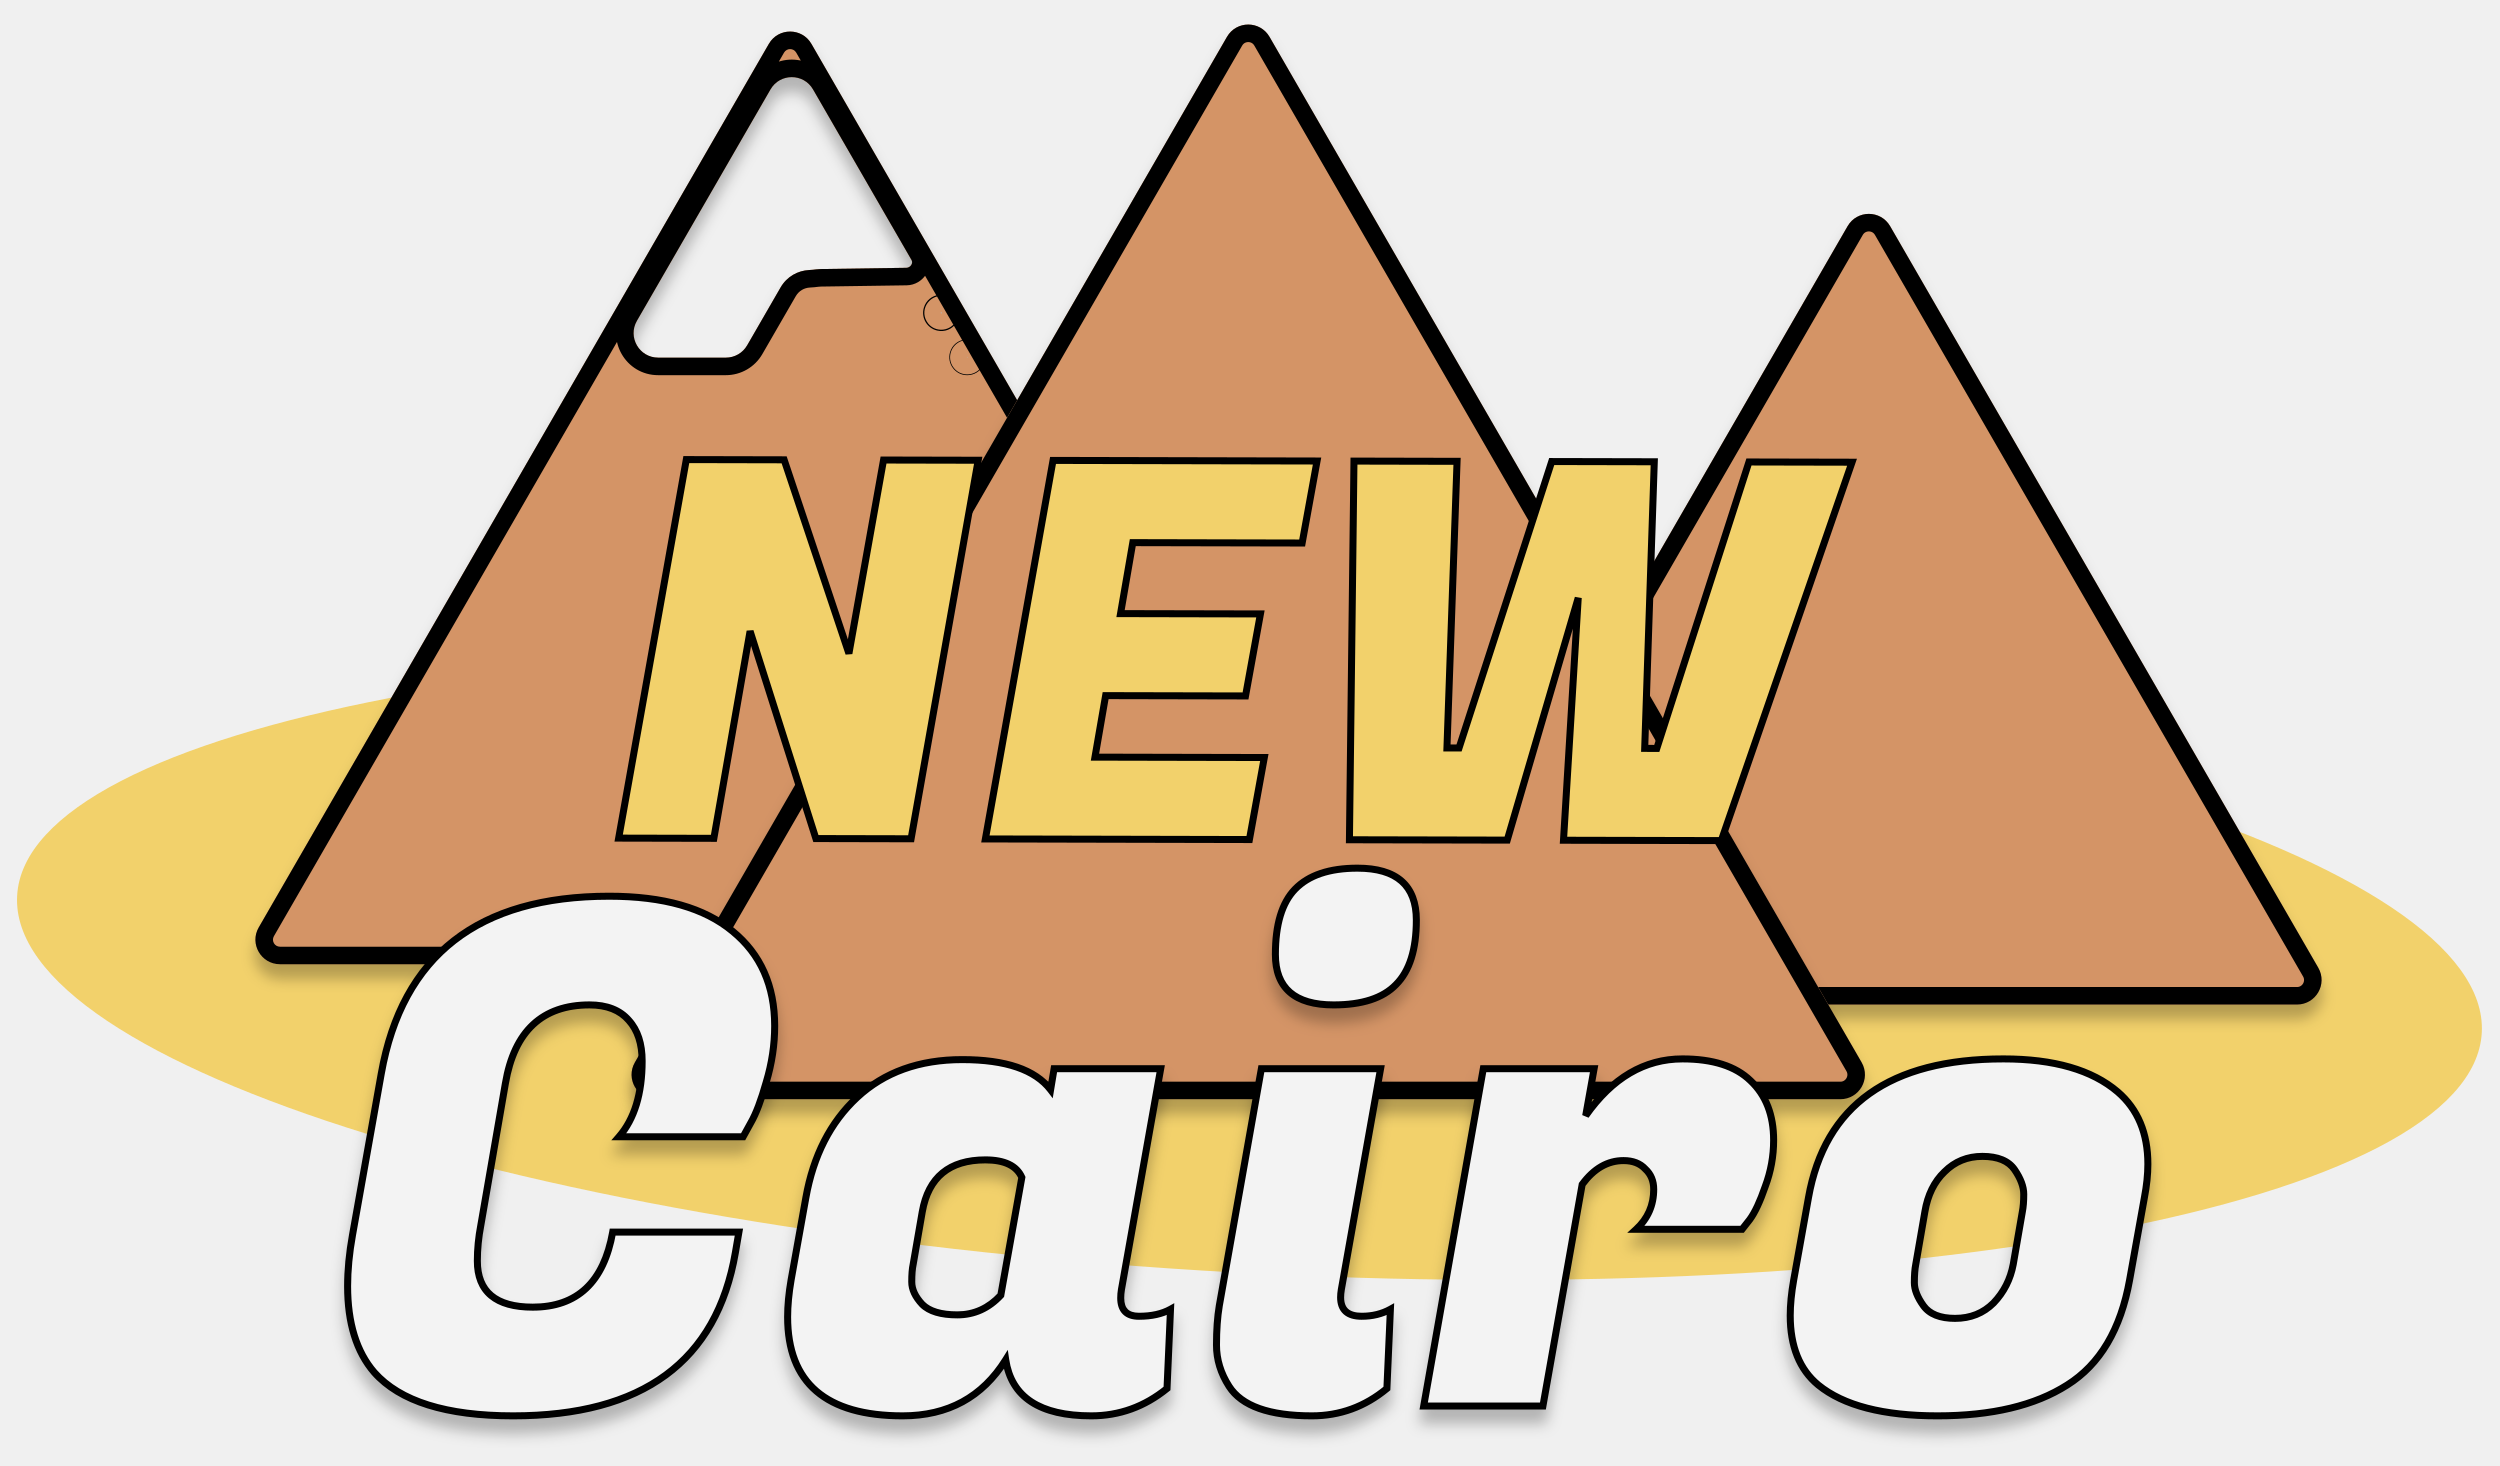
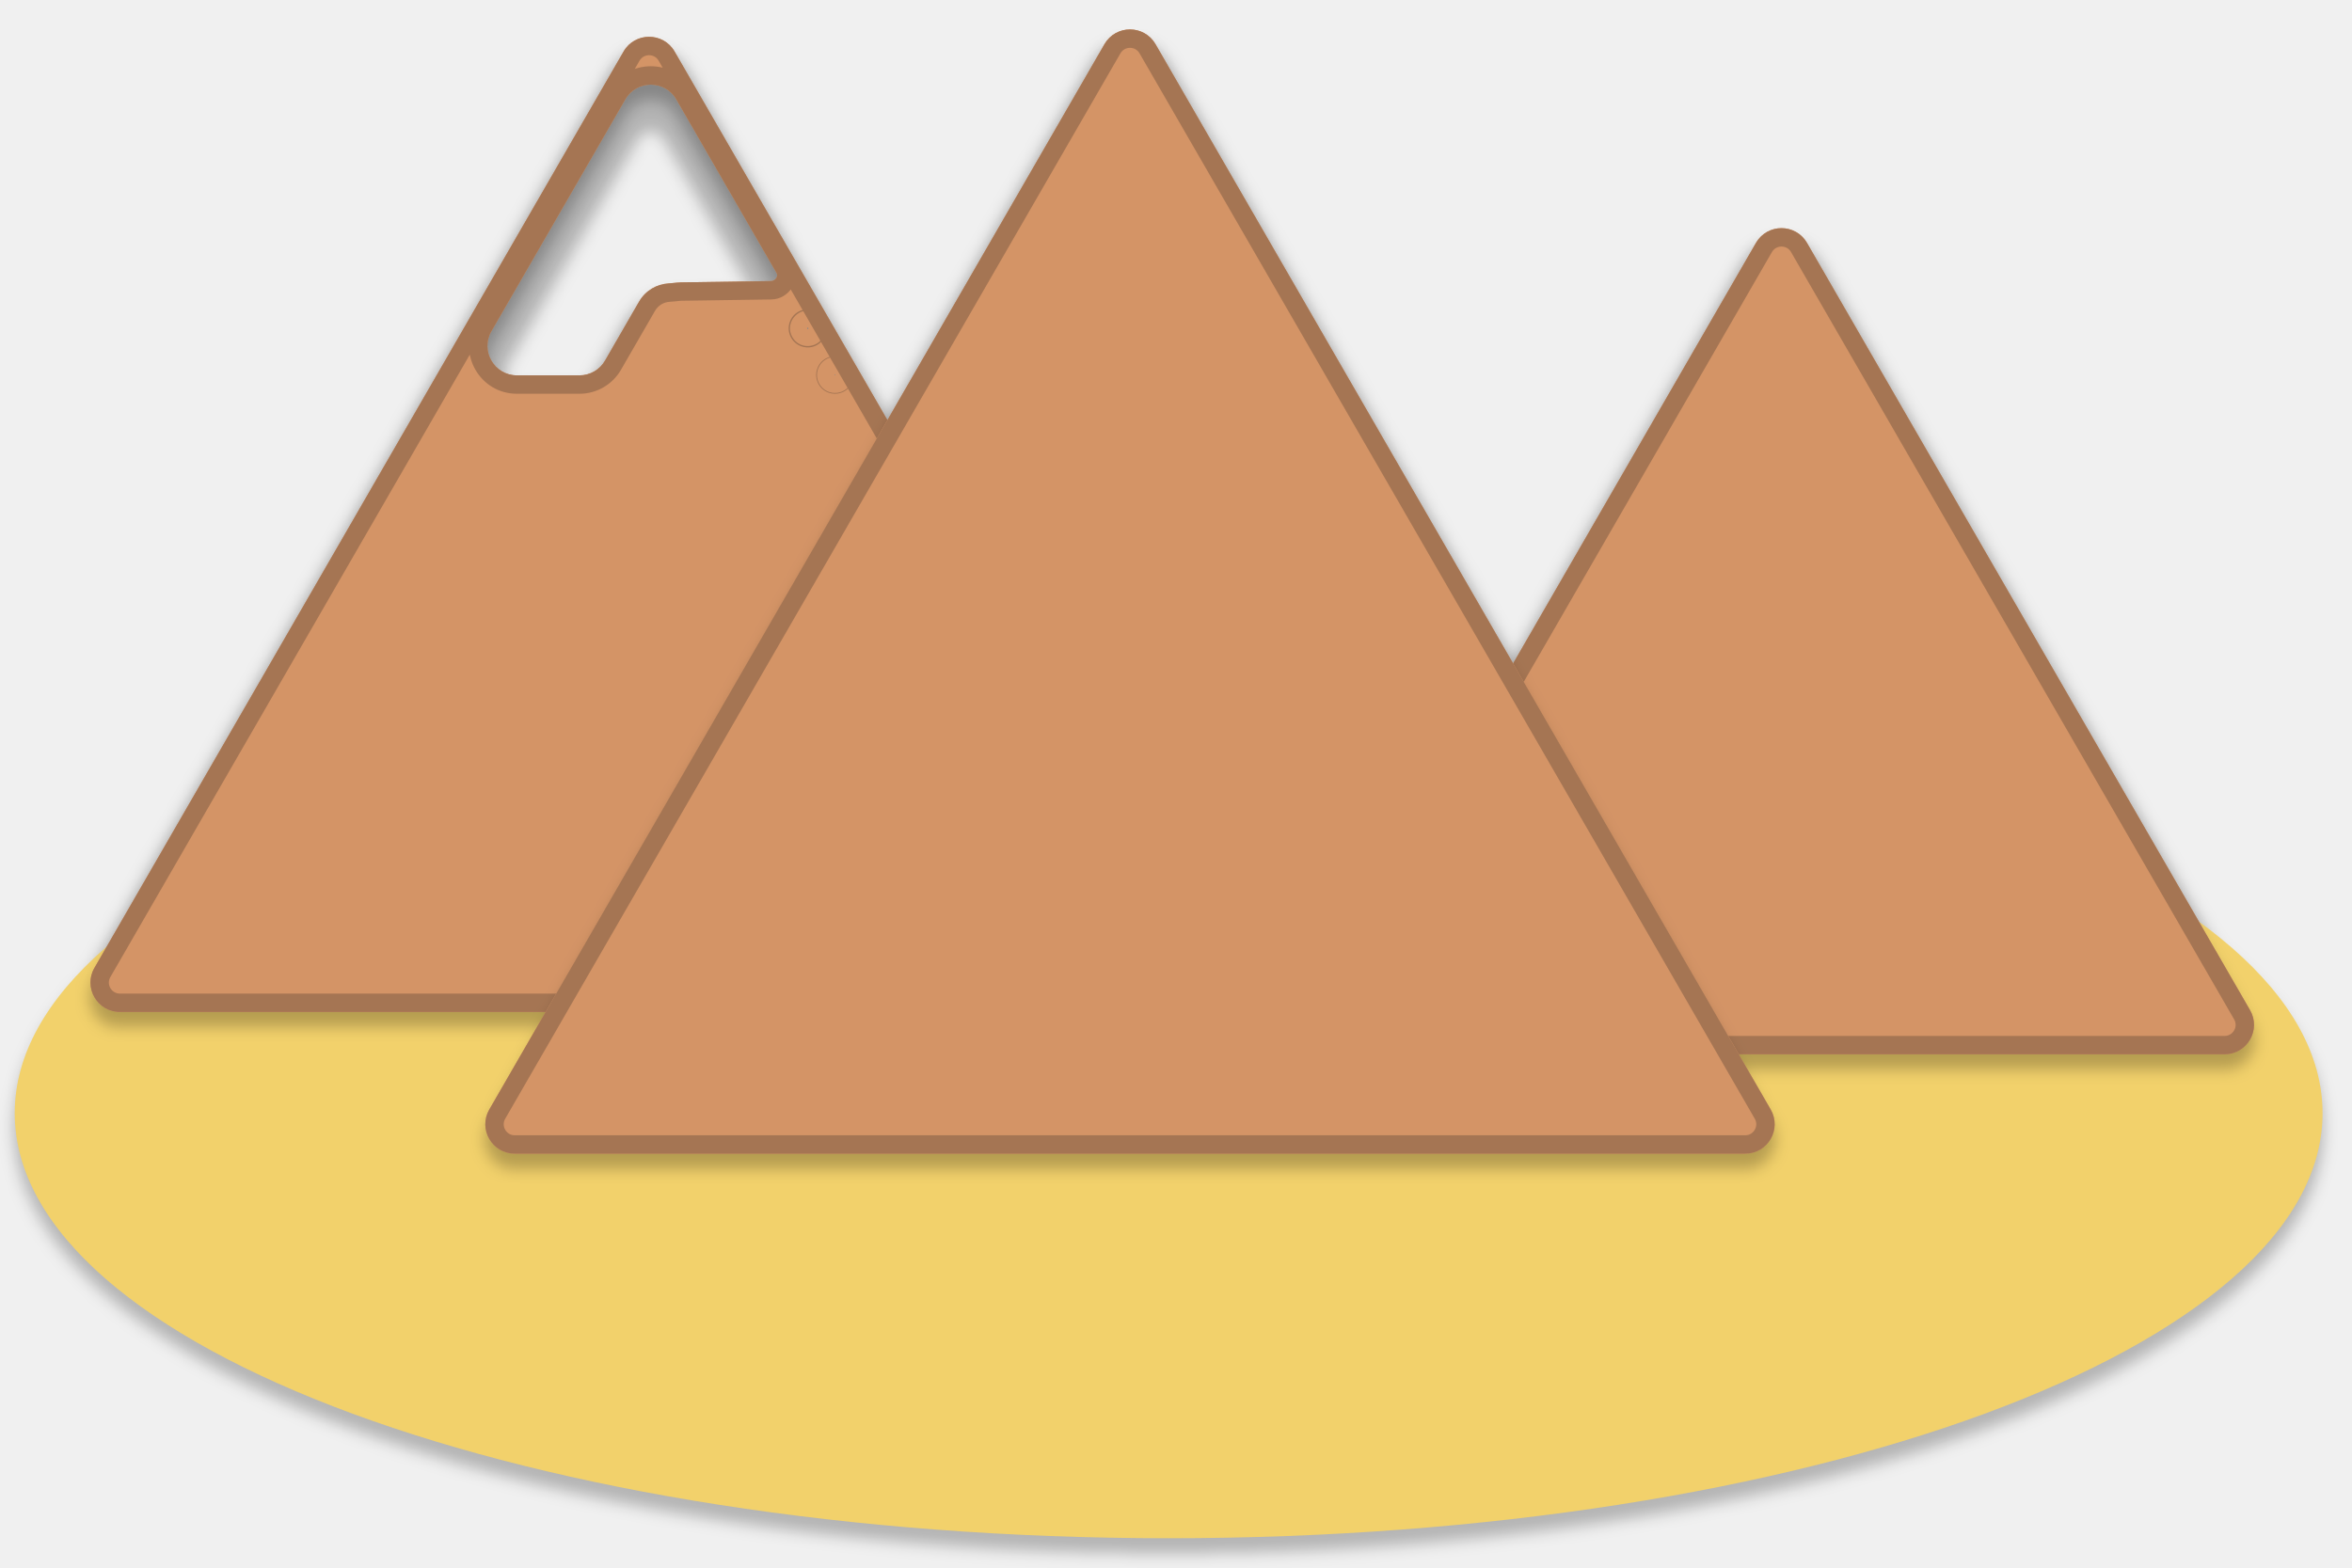
- <svg xmlns="http://www.w3.org/2000/svg" width="713" height="418" viewBox="0 0 713 418" fill="none">
-   <ellipse cx="356.345" cy="275" rx="352" ry="88" transform="rotate(3.18415 356.345 275)" fill="#F2D16B" />
+ <svg xmlns="http://www.w3.org/2000/svg" width="639" height="426" viewBox="0 0 639 426" fill="none">
  <g filter="url(#filter0_d)">
-     <path d="M526.938 64.5C529.632 59.833 536.368 59.833 539.062 64.5L661.172 276C663.866 280.667 660.498 286.5 655.11 286.5H410.89C405.502 286.5 402.134 280.667 404.828 276L526.938 64.5Z" fill="#D49466" />
-     <path d="M536.897 65.75L659.007 277.25C660.739 280.25 658.574 284 655.11 284H410.89C407.426 284 405.261 280.25 406.993 277.25L529.103 65.75C530.835 62.75 535.165 62.75 536.897 65.75Z" stroke="black" stroke-width="5" />
+     <ellipse cx="317.5" cy="302.5" rx="313.5" ry="115.5" fill="#F2D16B" />
+     <g filter="url(#filter1_d)">
+       <path d="M477.072 66C480.151 60.667 487.849 60.667 490.928 66L611.306 274.5C614.385 279.833 610.536 286.5 604.378 286.5H363.622C357.464 286.5 353.615 279.833 356.694 274.5L477.072 66Z" fill="#D49466" />
+       <path d="M479.237 67.25C481.354 63.583 486.646 63.583 488.763 67.25L609.141 275.75C611.258 279.417 608.611 284 604.378 284H363.622C359.389 284 356.742 279.417 358.859 275.75L479.237 67.25Z" stroke="#A57553" stroke-width="5" />
+     </g>
+     <g filter="url(#filter2_d)">
+       <mask id="path-4-inside-1" fill="white">
+         <path fill-rule="evenodd" clip-rule="evenodd" d="M320.105 275C326.263 275 330.112 268.333 327.033 263L183.273 14C180.194 8.667 172.496 8.667 169.416 14L25.656 263C22.577 268.333 26.426 275 32.584 275H320.105ZM219.41 89.403C219.565 89.439 219.691 89.269 219.611 89.132C219.532 88.993 219.32 89.019 219.275 89.172C219.245 89.273 219.307 89.379 219.41 89.403ZM169.883 27C172.963 21.667 180.661 21.667 183.74 27L210.979 74.179C211.52 75.116 210.606 76.357 209.524 76.373L185.022 76.732C184.646 76.738 184.278 76.763 183.916 76.807C183.155 76.9 182.389 76.972 181.624 77.02C178.477 77.219 175.41 78.879 173.608 82L164.371 98C162.941 100.475 160.3 102 157.442 102H140.439C134.28 102 130.431 95.333 133.51 90L169.883 27ZM226.947 101.836C226.898 101.753 226.772 101.768 226.745 101.861C226.725 101.93 226.777 102 226.849 102H226.853C226.937 102 226.988 101.909 226.947 101.836Z" />
+       </mask>
+       <path fill-rule="evenodd" clip-rule="evenodd" d="M320.105 275C326.263 275 330.112 268.333 327.033 263L183.273 14C180.194 8.667 172.496 8.667 169.416 14L25.656 263C22.577 268.333 26.426 275 32.584 275H320.105ZM219.41 89.403C219.565 89.439 219.691 89.269 219.611 89.132C219.532 88.993 219.32 89.019 219.275 89.172C219.245 89.273 219.307 89.379 219.41 89.403ZM169.883 27C172.963 21.667 180.661 21.667 183.74 27L210.979 74.179C211.52 75.116 210.606 76.357 209.524 76.373L185.022 76.732C184.646 76.738 184.278 76.763 183.916 76.807C183.155 76.9 182.389 76.972 181.624 77.02C178.477 77.219 175.41 78.879 173.608 82L164.371 98C162.941 100.475 160.3 102 157.442 102H140.439C134.28 102 130.431 95.333 133.51 90L169.883 27ZM226.947 101.836C226.898 101.753 226.772 101.768 226.745 101.861C226.725 101.93 226.777 102 226.849 102H226.853C226.937 102 226.988 101.909 226.947 101.836Z" fill="#D49466" />
+       <path d="M185.022 76.732L185.095 81.731L185.022 76.732ZM173.608 82L177.938 84.5V84.5L173.608 82ZM183.916 76.807L184.523 81.77L183.916 76.807ZM181.624 77.02L181.94 82.01L181.624 77.02ZM183.74 27L179.41 29.5L183.74 27ZM169.883 27L165.553 24.5L169.883 27ZM210.979 74.179L215.309 71.679L210.979 74.179ZM133.51 90L129.18 87.5L133.51 90ZM25.656 263L21.326 260.5L25.656 263ZM164.371 98L160.04 95.5L164.371 98ZM327.033 263L331.363 260.5L327.033 263ZM178.943 16.5L322.703 265.5L331.363 260.5L187.603 11.5L178.943 16.5ZM29.986 265.5L173.746 16.5L165.086 11.5L21.326 260.5L29.986 265.5ZM320.105 270H32.584V280H320.105V270ZM215.309 71.679L188.07 24.5L179.41 29.5L206.649 76.679L215.309 71.679ZM185.095 81.731L209.598 81.373L209.451 71.374L184.948 71.733L185.095 81.731ZM184.523 81.77C184.707 81.748 184.897 81.734 185.095 81.731L184.948 71.733C184.395 71.741 183.849 71.778 183.31 71.844L184.523 81.77ZM177.938 84.5C178.846 82.929 180.345 82.111 181.94 82.01L181.309 72.03C176.609 72.328 171.974 74.83 169.278 79.5L177.938 84.5ZM168.701 100.5L177.938 84.5L169.278 79.5L160.04 95.5L168.701 100.5ZM140.439 107H157.442V97H140.439V107ZM165.553 24.5L129.18 87.5L137.84 92.5L174.214 29.5L165.553 24.5ZM226.853 97H226.849V107H226.853V97ZM226.853 107C230.867 107 233.202 102.671 231.277 99.336L222.616 104.336C220.775 101.146 223.006 97 226.853 97V107ZM231.551 103.24C230.351 107.424 224.756 108.042 222.616 104.336L231.277 99.336C229.041 95.464 223.193 96.112 221.939 100.481L231.551 103.24ZM221.939 100.481C221.025 103.668 223.372 107 226.849 107V97C230.182 97 232.426 100.192 231.551 103.24L221.939 100.481ZM183.31 71.844C182.642 71.926 181.973 71.988 181.309 72.03L181.94 82.01C182.806 81.956 183.669 81.875 184.523 81.77L183.31 71.844ZM188.07 24.5C183.066 15.833 170.557 15.833 165.553 24.5L174.214 29.5C175.368 27.5 178.255 27.5 179.41 29.5L188.07 24.5ZM206.649 76.679C205.707 75.049 206.255 73.492 206.744 72.784C207.211 72.105 208.119 71.393 209.451 71.374L209.598 81.373C212.012 81.337 213.917 79.997 214.977 78.46C216.057 76.892 216.791 74.246 215.309 71.679L206.649 76.679ZM214.481 87.752C213.633 90.614 215.374 93.604 218.287 94.275L220.533 84.531C223.241 85.155 224.857 87.931 224.069 90.592L214.481 87.752ZM215.281 91.632C213.159 87.956 216.462 83.593 220.533 84.531L218.287 94.275C222.668 95.285 226.223 90.583 223.942 86.632L215.281 91.632ZM223.942 86.632C221.653 82.668 215.766 83.412 214.481 87.752L224.069 90.592C222.875 94.625 217.41 95.319 215.281 91.632L223.942 86.632ZM140.439 97C138.129 97 136.686 94.5 137.84 92.5L129.18 87.5C124.177 96.167 130.431 107 140.439 107V97ZM21.326 260.5C16.322 269.167 22.577 280 32.584 280V270C30.275 270 28.831 267.5 29.986 265.5L21.326 260.5ZM160.04 95.5C159.505 96.428 158.514 97 157.442 97V107C162.087 107 166.378 104.522 168.701 100.5L160.04 95.5ZM322.703 265.5C323.858 267.5 322.414 270 320.105 270V280C330.112 280 336.367 269.167 331.363 260.5L322.703 265.5ZM187.603 11.5C182.599 2.833 170.09 2.833 165.086 11.5L173.746 16.5C174.901 14.5 177.788 14.5 178.943 16.5L187.603 11.5Z" fill="#A57553" mask="url(#path-4-inside-1)" />
+     </g>
+     <g filter="url(#filter3_d)">
+       <path d="M300.072 12C303.151 6.667 310.849 6.667 313.928 12L481.071 301.5C484.15 306.833 480.301 313.5 474.143 313.5H139.857C133.699 313.5 129.85 306.833 132.929 301.5L300.072 12Z" fill="#D49466" />
+       <path d="M302.237 13.25C304.354 9.583 309.646 9.583 311.763 13.25L478.906 302.75C481.023 306.417 478.377 311 474.143 311H139.857C135.623 311 132.977 306.417 135.094 302.75L302.237 13.25Z" stroke="#A57553" stroke-width="5" />
+     </g>
  </g>
-   <g filter="url(#filter1_d)">
-     <mask id="path-4-inside-1" fill="white">
-       <path fill-rule="evenodd" clip-rule="evenodd" d="M370.837 275C376.225 275 379.593 269.167 376.899 264.5L231.407 12.5C228.712 7.833 221.977 7.833 219.282 12.5L73.79 264.5C71.096 269.167 74.464 275 79.852 275H370.837ZM268.41 89.403C268.565 89.439 268.691 89.269 268.611 89.132V89.132C268.532 88.993 268.32 89.019 268.275 89.172V89.172C268.245 89.273 268.307 89.379 268.41 89.403V89.403ZM219.749 25.5C222.444 20.833 229.179 20.833 231.874 25.5L259.979 74.179C260.52 75.116 259.606 76.357 258.524 76.373V76.373L234.022 76.732C233.596 76.738 233.18 76.77 232.773 76.826C232.109 76.916 231.439 76.979 230.769 77.012C227.571 77.169 224.437 78.832 222.608 82L213.082 98.5C211.831 100.666 209.521 102 207.02 102H187.707C182.318 102 178.95 96.167 181.644 91.5L219.749 25.5ZM275.947 101.836C275.898 101.753 275.772 101.768 275.745 101.861V101.861C275.725 101.93 275.777 102 275.849 102H275.853C275.937 102 275.988 101.909 275.947 101.836V101.836Z" />
-     </mask>
-     <path fill-rule="evenodd" clip-rule="evenodd" d="M370.837 275C376.225 275 379.593 269.167 376.899 264.5L231.407 12.5C228.712 7.833 221.977 7.833 219.282 12.5L73.79 264.5C71.096 269.167 74.464 275 79.852 275H370.837ZM268.41 89.403C268.565 89.439 268.691 89.269 268.611 89.132V89.132C268.532 88.993 268.32 89.019 268.275 89.172V89.172C268.245 89.273 268.307 89.379 268.41 89.403V89.403ZM219.749 25.5C222.444 20.833 229.179 20.833 231.874 25.5L259.979 74.179C260.52 75.116 259.606 76.357 258.524 76.373V76.373L234.022 76.732C233.596 76.738 233.18 76.77 232.773 76.826C232.109 76.916 231.439 76.979 230.769 77.012C227.571 77.169 224.437 78.832 222.608 82L213.082 98.5C211.831 100.666 209.521 102 207.02 102H187.707C182.318 102 178.95 96.167 181.644 91.5L219.749 25.5ZM275.947 101.836C275.898 101.753 275.772 101.768 275.745 101.861V101.861C275.725 101.93 275.777 102 275.849 102H275.853C275.937 102 275.988 101.909 275.947 101.836V101.836Z" fill="#D49466" />
-     <path d="M234.022 76.732L234.095 81.731L234.095 81.731L234.022 76.732ZM222.608 82L226.938 84.5L226.938 84.5L222.608 82ZM232.773 76.826L233.45 81.78L232.773 76.826ZM230.769 77.012L231.013 82.006L230.769 77.012ZM231.874 25.5L227.544 28L231.874 25.5ZM259.979 74.179L264.309 71.679L259.979 74.179ZM73.79 264.5L78.12 267L73.79 264.5ZM213.082 98.5L217.412 101L213.082 98.5ZM376.899 264.5L381.229 262L376.899 264.5ZM231.407 12.5L227.077 15L231.407 12.5ZM227.077 15L372.569 267L381.229 262L235.737 10L227.077 15ZM78.12 267L223.612 15L214.952 10L69.46 262L78.12 267ZM370.837 270H79.852V280H370.837V270ZM264.309 71.679L236.204 23L227.544 28L255.649 76.679L264.309 71.679ZM234.095 81.731L258.598 81.373L258.451 71.374L233.948 71.733L234.095 81.731ZM233.45 81.78C233.656 81.751 233.871 81.735 234.095 81.731L233.948 71.733C233.322 71.742 232.704 71.789 232.096 71.872L233.45 81.78ZM226.938 84.5C227.858 82.906 229.39 82.086 231.013 82.006L230.524 72.018C225.751 72.252 221.016 74.757 218.278 79.5L226.938 84.5ZM217.412 101L226.938 84.5L218.278 79.5L208.752 96L217.412 101ZM187.707 107H207.02V97H187.707V107ZM215.419 23L177.314 89L185.974 94L224.08 28L215.419 23ZM275.853 97H275.849V107H275.853V97ZM275.853 107C279.867 107 282.202 102.671 280.277 99.336L271.616 104.336C269.775 101.146 272.006 97 275.853 97V107ZM280.551 103.24C279.351 107.424 273.756 108.042 271.616 104.336L280.277 99.336C278.041 95.464 272.193 96.112 270.939 100.481L280.551 103.24ZM270.939 100.481C270.025 103.668 272.372 107 275.849 107V97C279.182 97 281.426 100.192 280.551 103.24L270.939 100.481ZM232.096 71.872C231.571 71.944 231.045 71.993 230.524 72.018L231.013 82.006C231.832 81.966 232.646 81.889 233.45 81.78L232.096 71.872ZM236.204 23C231.585 15 220.038 15 215.419 23L224.08 28C224.849 26.667 226.774 26.667 227.544 28L236.204 23ZM255.649 76.679C254.707 75.049 255.255 73.492 255.744 72.784C256.211 72.105 257.119 71.393 258.451 71.374L258.598 81.373C261.012 81.337 262.917 79.997 263.977 78.46C265.057 76.892 265.791 74.246 264.309 71.679L255.649 76.679ZM263.481 87.752C262.633 90.614 264.374 93.604 267.287 94.275L269.533 84.531C272.241 85.155 273.857 87.931 273.069 90.592L263.481 87.752ZM264.281 91.632C262.159 87.956 265.462 83.593 269.533 84.531L267.287 94.275C271.668 95.285 275.223 90.583 272.942 86.632L264.281 91.632ZM272.942 86.632C270.653 82.668 264.766 83.412 263.481 87.752L273.069 90.592C271.875 94.625 266.41 95.319 264.281 91.632L272.942 86.632ZM187.707 97C186.167 97 185.205 95.333 185.974 94L177.314 89C172.695 97 178.469 107 187.707 107V97ZM69.46 262C64.841 270 70.615 280 79.852 280V270C78.313 270 77.35 268.333 78.12 267L69.46 262ZM208.752 96C208.394 96.619 207.734 97 207.02 97V107C211.307 107 215.268 104.713 217.412 101L208.752 96ZM372.569 267C373.339 268.333 372.376 270 370.837 270V280C380.074 280 385.848 270 381.229 262L372.569 267ZM235.737 10C231.118 2 219.571 2 214.952 10L223.612 15C224.382 13.667 226.307 13.667 227.077 15L235.737 10Z" fill="black" mask="url(#path-4-inside-1)" />
-   </g>
-   <g filter="url(#filter2_d)">
-     <path d="M349.938 10.5C352.632 5.833 359.368 5.833 362.062 10.5L530.937 303C533.631 307.667 530.264 313.5 524.875 313.5H187.125C181.736 313.5 178.369 307.667 181.063 303L349.938 10.5Z" fill="#D49466" />
-     <path d="M359.897 11.75L528.772 304.25C530.504 307.25 528.339 311 524.875 311H187.125C183.661 311 181.496 307.25 183.228 304.25L352.103 11.75C353.835 8.75 358.165 8.75 359.897 11.75Z" stroke="black" stroke-width="5" />
-   </g>
-   <g filter="url(#filter3_d)">
-     <path d="M146.338 403.8C127.271 403.8 114.071 399.667 106.738 391.4C101.671 385.533 99.138 377.333 99.138 366.8C99.138 362.267 99.604 357.4 100.538 352.2L108.738 306.2C114.738 272.467 136.404 255.6 173.738 255.6C189.204 255.6 200.938 258.933 208.938 265.6C216.938 272.133 220.938 281.133 220.938 292.6C220.938 297.933 220.138 303.267 218.538 308.6C217.071 313.8 215.604 317.667 214.138 320.2L211.938 324.2H176.538C180.938 319.133 183.138 311.933 183.138 302.6C183.138 297.667 181.871 293.8 179.338 291C176.804 288.067 173.071 286.6 168.138 286.6C154.671 286.6 146.671 294.067 144.138 309L137.138 349.4C136.471 352.867 136.138 356.267 136.138 359.6C136.138 368.4 141.404 372.8 151.938 372.8C164.604 372.8 172.204 365.667 174.738 351.4H210.738L209.738 357.2C204.404 388.267 183.271 403.8 146.338 403.8ZM319.63 370.2C319.63 373.667 321.363 375.4 324.83 375.4C328.43 375.4 331.43 374.733 333.83 373.4L332.83 396C326.43 401.2 319.23 403.8 311.23 403.8C296.563 403.8 288.43 398.467 286.83 387.8C280.163 398.467 270.363 403.8 257.43 403.8C235.563 403.8 224.63 394.4 224.63 375.6C224.63 372.4 224.963 368.867 225.63 365L229.83 341.6C231.963 329.6 236.83 320.067 244.43 313C252.163 305.8 262.163 302.2 274.43 302.2C286.83 302.2 295.23 305.067 299.63 310.8L300.63 304.8H331.03L319.83 367.8C319.696 368.6 319.63 369.4 319.63 370.2ZM260.43 360.6C260.163 361.8 260.03 363.467 260.03 365.6C260.03 367.733 261.03 369.867 263.03 372C265.03 374 268.363 375 273.03 375C277.83 375 281.963 373.133 285.43 369.4L291.43 335.8C289.963 332.467 286.496 330.8 281.03 330.8C270.763 330.8 264.763 335.733 263.03 345.6L260.43 360.6ZM388.342 375.4C391.409 375.4 394.142 374.733 396.542 373.4L395.542 396C389.276 401.2 382.142 403.8 374.142 403.8C362.009 403.8 354.142 401 350.542 395.4C348.142 391.667 346.942 387.733 346.942 383.6C346.942 379.333 347.209 375.6 347.742 372.4L359.742 304.8H393.742L382.542 367.8C382.409 368.6 382.342 369.333 382.342 370C382.342 373.6 384.342 375.4 388.342 375.4ZM363.742 272.2C363.742 263.667 365.609 257.467 369.342 253.6C373.209 249.6 379.142 247.6 387.142 247.6C398.342 247.6 403.942 252.533 403.942 262.4C403.942 270.8 402.009 276.933 398.142 280.8C394.409 284.667 388.476 286.6 380.342 286.6C369.276 286.6 363.742 281.8 363.742 272.2ZM505.838 325.2C505.838 329.733 505.038 334.133 503.438 338.4C501.971 342.667 500.504 345.8 499.038 347.8L496.838 350.6H466.638C469.971 347.533 471.638 343.733 471.638 339.2C471.638 336.8 470.838 334.867 469.238 333.4C467.771 331.8 465.704 331 463.038 331C458.504 331 454.571 333.267 451.238 337.8L440.038 401H406.038L423.038 304.8H454.638L452.238 318.2C459.838 307.4 469.038 302 479.838 302C488.504 302 494.971 304.067 499.238 308.2C503.638 312.333 505.838 318 505.838 325.2ZM571.372 302C585.772 302 596.639 305.133 603.972 311.4C609.705 316.333 612.572 323.2 612.572 332C612.572 334.933 612.239 338.133 611.572 341.6L607.372 365C604.839 379.133 598.905 389.133 589.572 395C580.372 400.867 568.039 403.8 552.572 403.8C537.105 403.8 525.772 400.867 518.572 395C513.239 390.6 510.572 384 510.572 375.2C510.572 372.133 510.905 368.733 511.572 365L515.772 341.6C520.439 315.2 538.972 302 571.372 302ZM576.772 345.6C577.039 344.267 577.172 342.6 577.172 340.6C577.172 338.467 576.305 336.133 574.572 333.6C572.839 331.067 569.772 329.8 565.372 329.8C561.105 329.8 557.505 331.267 554.572 334.2C551.639 337 549.772 340.8 548.972 345.6L546.372 360.6C546.105 361.933 545.972 363.667 545.972 365.8C545.972 367.8 546.839 370 548.572 372.4C550.305 374.8 553.305 376 557.572 376C561.972 376 565.639 374.533 568.572 371.6C571.505 368.533 573.372 364.867 574.172 360.6L576.772 345.6Z" fill="#F3F3F3" />
-     <path d="M106.738 391.4L105.981 392.054L105.989 392.064L106.738 391.4ZM100.538 352.2L101.522 352.377L101.522 352.375L100.538 352.2ZM108.738 306.2L109.722 306.375L109.722 306.375L108.738 306.2ZM208.938 265.6L208.297 266.368L208.305 266.375L208.938 265.6ZM218.538 308.6L217.58 308.313L217.577 308.321L217.575 308.329L218.538 308.6ZM214.138 320.2L213.272 319.699L213.267 319.708L213.261 319.718L214.138 320.2ZM211.938 324.2V325.2H212.529L212.814 324.682L211.938 324.2ZM176.538 324.2L175.782 323.544L174.345 325.2H176.538V324.2ZM179.338 291L178.581 291.654L178.588 291.662L178.596 291.671L179.338 291ZM144.138 309L145.123 309.171L145.123 309.167L144.138 309ZM137.138 349.4L138.12 349.589L138.121 349.58L138.123 349.571L137.138 349.4ZM174.738 351.4V350.4H173.899L173.753 351.225L174.738 351.4ZM210.738 351.4L211.723 351.57L211.925 350.4H210.738V351.4ZM209.738 357.2L208.752 357.03L208.752 357.031L209.738 357.2ZM146.338 402.8C127.36 402.8 114.529 398.676 107.486 390.736L105.989 392.064C113.613 400.657 127.182 404.8 146.338 404.8V402.8ZM107.494 390.746C102.633 385.118 100.138 377.18 100.138 366.8H98.138C98.138 377.487 100.709 385.949 105.981 392.054L107.494 390.746ZM100.138 366.8C100.138 362.335 100.597 357.528 101.522 352.377L99.553 352.023C98.611 357.272 98.138 362.199 98.138 366.8H100.138ZM101.522 352.375L109.722 306.375L107.753 306.024L99.553 352.025L101.522 352.375ZM109.722 306.375C112.69 289.689 119.509 277.285 130.102 269.039C140.706 260.784 155.214 256.6 173.738 256.6V254.6C154.928 254.6 139.936 258.849 128.873 267.461C117.8 276.081 110.785 288.978 107.753 306.025L109.722 306.375ZM173.738 256.6C189.08 256.6 200.546 259.909 208.297 266.368L209.578 264.832C201.329 257.958 189.328 254.6 173.738 254.6V256.6ZM208.305 266.375C216.045 272.695 219.938 281.396 219.938 292.6H221.938C221.938 280.871 217.83 271.571 209.57 264.825L208.305 266.375ZM219.938 292.6C219.938 297.832 219.153 303.068 217.58 308.313L219.495 308.887C221.122 303.465 221.938 298.035 221.938 292.6H219.938ZM217.575 308.329C216.115 313.504 214.676 317.275 213.272 319.699L215.003 320.701C216.533 318.059 218.026 314.096 219.5 308.871L217.575 308.329ZM213.261 319.718L211.061 323.718L212.814 324.682L215.014 320.682L213.261 319.718ZM211.938 323.2H176.538V325.2H211.938V323.2ZM177.293 324.856C181.903 319.547 184.138 312.08 184.138 302.6H182.138C182.138 311.786 179.972 318.72 175.782 323.544L177.293 324.856ZM184.138 302.6C184.138 297.497 182.824 293.364 180.079 290.329L178.596 291.671C180.917 294.236 182.138 297.837 182.138 302.6H184.138ZM180.094 290.346C177.322 287.136 173.276 285.6 168.138 285.6V287.6C172.865 287.6 176.287 288.997 178.581 291.654L180.094 290.346ZM168.138 285.6C161.212 285.6 155.581 287.525 151.355 291.469C147.143 295.4 144.441 301.231 143.152 308.833L145.123 309.167C146.367 301.835 148.932 296.467 152.72 292.931C156.494 289.408 161.596 287.6 168.138 287.6V285.6ZM143.152 308.829L136.152 349.229L138.123 349.571L145.123 309.171L143.152 308.829ZM136.155 349.211C135.478 352.736 135.138 356.2 135.138 359.6H137.138C137.138 356.334 137.464 352.997 138.12 349.589L136.155 349.211ZM135.138 359.6C135.138 364.206 136.524 367.826 139.446 370.267C142.334 372.68 146.556 373.8 151.938 373.8V371.8C146.786 371.8 143.108 370.72 140.729 368.733C138.384 366.774 137.138 363.794 137.138 359.6H135.138ZM151.938 373.8C158.467 373.8 163.798 371.956 167.822 368.179C171.83 364.417 174.432 358.839 175.722 351.575L173.753 351.225C172.51 358.227 170.045 363.35 166.453 366.721C162.877 370.078 158.074 371.8 151.938 371.8V373.8ZM174.738 352.4H210.738V350.4H174.738V352.4ZM209.752 351.23L208.752 357.03L210.723 357.37L211.723 351.57L209.752 351.23ZM208.752 357.031C206.12 372.364 199.613 383.761 189.295 391.344C178.958 398.943 164.676 402.8 146.338 402.8V404.8C164.933 404.8 179.684 400.891 190.48 392.956C201.296 385.006 208.022 373.103 210.723 357.369L208.752 357.031ZM333.83 373.4L334.829 373.444L334.908 371.657L333.344 372.526L333.83 373.4ZM332.83 396L333.46 396.776L333.809 396.493L333.829 396.044L332.83 396ZM286.83 387.8L287.819 387.652L287.417 384.974L285.982 387.27L286.83 387.8ZM225.63 365L224.645 364.823L224.644 364.83L225.63 365ZM229.83 341.6L230.814 341.777L230.814 341.775L229.83 341.6ZM244.43 313L245.111 313.732L245.111 313.732L244.43 313ZM299.63 310.8L298.836 311.409L300.238 313.235L300.616 310.964L299.63 310.8ZM300.63 304.8V303.8H299.783L299.643 304.636L300.63 304.8ZM331.03 304.8L332.014 304.975L332.223 303.8H331.03V304.8ZM319.83 367.8L318.845 367.625L318.843 367.636L319.83 367.8ZM260.43 360.6L261.406 360.817L261.411 360.794L261.415 360.771L260.43 360.6ZM263.03 372L262.3 372.684L262.311 372.696L262.323 372.707L263.03 372ZM285.43 369.4L286.162 370.08L286.362 369.865L286.414 369.576L285.43 369.4ZM291.43 335.8L292.414 335.976L292.468 335.676L292.345 335.397L291.43 335.8ZM263.03 345.6L262.045 345.427L262.044 345.429L263.03 345.6ZM318.63 370.2C318.63 372.087 319.102 373.687 320.223 374.807C321.343 375.927 322.942 376.4 324.83 376.4V374.4C323.251 374.4 322.25 374.006 321.637 373.393C321.024 372.78 320.63 371.779 320.63 370.2H318.63ZM324.83 376.4C328.548 376.4 331.728 375.712 334.315 374.274L333.344 372.526C331.132 373.755 328.311 374.4 324.83 374.4V376.4ZM332.831 373.356L331.831 395.956L333.829 396.044L334.829 373.444L332.831 373.356ZM332.199 395.224C325.971 400.284 318.992 402.8 311.23 402.8V404.8C319.467 404.8 326.888 402.116 333.46 396.776L332.199 395.224ZM311.23 402.8C303.999 402.8 298.519 401.482 294.678 398.964C290.877 396.471 288.582 392.738 287.819 387.652L285.841 387.948C286.678 393.529 289.249 397.795 293.581 400.636C297.874 403.451 303.794 404.8 311.23 404.8V402.8ZM285.982 387.27C279.504 397.634 270.03 402.8 257.43 402.8V404.8C270.696 404.8 280.822 399.299 287.678 388.33L285.982 387.27ZM257.43 402.8C246.617 402.8 238.693 400.473 233.482 395.992C228.299 391.536 225.63 384.803 225.63 375.6H223.63C223.63 385.197 226.427 392.564 232.178 397.508C237.899 402.427 246.376 404.8 257.43 404.8V402.8ZM225.63 375.6C225.63 372.468 225.956 368.993 226.615 365.17L224.644 364.83C223.97 368.741 223.63 372.332 223.63 375.6H225.63ZM226.614 365.177L230.814 341.777L228.845 341.423L224.645 364.823L226.614 365.177ZM230.814 341.775C232.916 329.95 237.696 320.626 245.111 313.732L243.749 312.268C235.963 319.507 231.01 329.25 228.845 341.425L230.814 341.775ZM245.111 313.732C252.63 306.732 262.372 303.2 274.43 303.2V301.2C261.954 301.2 251.696 304.868 243.748 312.268L245.111 313.732ZM274.43 303.2C286.736 303.2 294.727 306.054 298.836 311.409L300.423 310.191C295.732 304.079 286.924 301.2 274.43 301.2V303.2ZM300.616 310.964L301.616 304.964L299.643 304.636L298.643 310.636L300.616 310.964ZM300.63 305.8H331.03V303.8H300.63V305.8ZM330.045 304.625L318.845 367.625L320.814 367.975L332.014 304.975L330.045 304.625ZM318.843 367.636C318.701 368.489 318.63 369.344 318.63 370.2H320.63C320.63 369.456 320.692 368.711 320.816 367.964L318.843 367.636ZM259.454 360.383C259.164 361.688 259.03 363.439 259.03 365.6H261.03C261.03 363.495 261.162 361.912 261.406 360.817L259.454 360.383ZM259.03 365.6C259.03 368.069 260.192 370.435 262.3 372.684L263.759 371.316C261.868 369.298 261.03 367.398 261.03 365.6H259.03ZM262.323 372.707C264.601 374.985 268.262 376 273.03 376V374C268.465 374 265.459 373.015 263.737 371.293L262.323 372.707ZM273.03 376C278.126 376 282.52 374.004 286.162 370.08L284.697 368.72C281.406 372.263 277.533 374 273.03 374V376ZM286.414 369.576L292.414 335.976L290.445 335.624L284.445 369.224L286.414 369.576ZM292.345 335.397C290.644 331.531 286.666 329.8 281.03 329.8V331.8C286.327 331.8 289.282 333.402 290.514 336.203L292.345 335.397ZM281.03 329.8C275.74 329.8 271.424 331.072 268.195 333.728C264.962 336.385 262.941 340.328 262.045 345.427L264.015 345.773C264.852 341.005 266.697 337.548 269.465 335.272C272.235 332.994 276.053 331.8 281.03 331.8V329.8ZM262.044 345.429L259.444 360.429L261.415 360.771L264.015 345.771L262.044 345.429ZM396.542 373.4L397.541 373.444L397.62 371.657L396.057 372.526L396.542 373.4ZM395.542 396L396.181 396.77L396.522 396.487L396.541 396.044L395.542 396ZM350.542 395.4L351.383 394.859L351.383 394.859L350.542 395.4ZM347.742 372.4L346.758 372.225L346.756 372.236L347.742 372.4ZM359.742 304.8V303.8H358.904L358.758 304.625L359.742 304.8ZM393.742 304.8L394.727 304.975L394.936 303.8H393.742V304.8ZM382.542 367.8L381.558 367.625L381.556 367.636L382.542 367.8ZM369.342 253.6L368.623 252.905L368.623 252.905L369.342 253.6ZM398.142 280.8L397.435 280.093L397.429 280.099L397.423 280.105L398.142 280.8ZM388.342 376.4C391.559 376.4 394.463 375.699 397.028 374.274L396.057 372.526C393.822 373.767 391.259 374.4 388.342 374.4V376.4ZM395.543 373.356L394.543 395.956L396.541 396.044L397.541 373.444L395.543 373.356ZM394.904 395.23C388.813 400.284 381.904 402.8 374.142 402.8V404.8C382.38 404.8 389.738 402.116 396.181 396.77L394.904 395.23ZM374.142 402.8C362.076 402.8 354.689 400.001 351.383 394.859L349.701 395.941C353.595 401.999 361.942 404.8 374.142 404.8V402.8ZM351.383 394.859C349.079 391.275 347.942 387.527 347.942 383.6H345.942C345.942 387.939 347.205 392.059 349.701 395.941L351.383 394.859ZM347.942 383.6C347.942 379.372 348.207 375.696 348.729 372.564L346.756 372.236C346.211 375.504 345.942 379.294 345.942 383.6H347.942ZM348.727 372.575L360.727 304.975L358.758 304.625L346.758 372.225L348.727 372.575ZM359.742 305.8H393.742V303.8H359.742V305.8ZM392.758 304.625L381.558 367.625L383.527 367.975L394.727 304.975L392.758 304.625ZM381.556 367.636C381.415 368.479 381.342 369.268 381.342 370H383.342C383.342 369.399 383.402 368.721 383.529 367.964L381.556 367.636ZM381.342 370C381.342 371.983 381.898 373.645 383.173 374.793C384.429 375.923 386.213 376.4 388.342 376.4V374.4C386.472 374.4 385.256 373.977 384.511 373.307C383.787 372.655 383.342 371.617 383.342 370H381.342ZM364.742 272.2C364.742 263.78 366.589 257.891 370.062 254.295L368.623 252.905C364.629 257.042 362.742 263.554 362.742 272.2H364.742ZM370.061 254.295C373.67 250.562 379.293 248.6 387.142 248.6V246.6C378.991 246.6 372.748 248.638 368.623 252.905L370.061 254.295ZM387.142 248.6C392.617 248.6 396.536 249.809 399.081 252.05C401.602 254.271 402.942 257.656 402.942 262.4H404.942C404.942 257.277 403.483 253.262 400.403 250.55C397.348 247.858 392.867 246.6 387.142 246.6V248.6ZM402.942 262.4C402.942 270.674 401.035 276.493 397.435 280.093L398.849 281.507C402.983 277.373 404.942 270.926 404.942 262.4H402.942ZM397.423 280.105C393.956 283.696 388.342 285.6 380.342 285.6V287.6C388.609 287.6 394.862 285.637 398.862 281.495L397.423 280.105ZM380.342 285.6C374.931 285.6 371.059 284.423 368.547 282.245C366.063 280.089 364.742 276.806 364.742 272.2H362.742C362.742 277.194 364.188 281.111 367.237 283.755C370.259 286.377 374.687 287.6 380.342 287.6V285.6ZM503.438 338.4L502.501 338.049L502.496 338.062L502.492 338.075L503.438 338.4ZM499.038 347.8L499.824 348.418L499.834 348.405L499.844 348.391L499.038 347.8ZM496.838 350.6V351.6H497.324L497.624 351.218L496.838 350.6ZM466.638 350.6L465.96 349.864L464.074 351.6H466.638V350.6ZM469.238 333.4L468.5 334.076L468.53 334.108L468.562 334.137L469.238 333.4ZM451.238 337.8L450.432 337.208L450.294 337.396L450.253 337.626L451.238 337.8ZM440.038 401V402H440.876L441.022 401.174L440.038 401ZM406.038 401L405.053 400.826L404.845 402H406.038V401ZM423.038 304.8V303.8H422.199L422.053 304.626L423.038 304.8ZM454.638 304.8L455.622 304.976L455.833 303.8H454.638V304.8ZM452.238 318.2L451.253 318.024L453.055 318.775L452.238 318.2ZM499.238 308.2L498.542 308.918L498.547 308.924L498.553 308.929L499.238 308.2ZM504.838 325.2C504.838 329.613 504.059 333.894 502.501 338.049L504.374 338.751C506.016 334.373 506.838 329.854 506.838 325.2H504.838ZM502.492 338.075C501.036 342.311 499.608 345.331 498.231 347.209L499.844 348.391C501.4 346.269 502.906 343.023 504.383 338.725L502.492 338.075ZM498.251 347.182L496.051 349.982L497.624 351.218L499.824 348.418L498.251 347.182ZM496.838 349.6H466.638V351.6H496.838V349.6ZM467.315 351.336C470.854 348.08 472.638 344.013 472.638 339.2H470.638C470.638 343.454 469.088 346.987 465.96 349.864L467.315 351.336ZM472.638 339.2C472.638 336.553 471.743 334.34 469.913 332.663L468.562 334.137C469.932 335.393 470.638 337.047 470.638 339.2H472.638ZM469.975 332.724C468.276 330.872 465.915 330 463.038 330V332C465.493 332 467.265 332.728 468.5 334.076L469.975 332.724ZM463.038 330C458.109 330 453.903 332.487 450.432 337.208L452.043 338.392C455.239 334.046 458.899 332 463.038 332V330ZM450.253 337.626L439.053 400.826L441.022 401.174L452.222 337.974L450.253 337.626ZM440.038 400H406.038V402H440.038V400ZM407.022 401.174L424.022 304.974L422.053 304.626L405.053 400.826L407.022 401.174ZM423.038 305.8H454.638V303.8H423.038V305.8ZM453.653 304.624L451.253 318.024L453.222 318.376L455.622 304.976L453.653 304.624ZM453.055 318.775C460.515 308.175 469.437 303 479.838 303V301C468.638 301 459.16 306.625 451.42 317.624L453.055 318.775ZM479.838 303C488.363 303 494.532 305.034 498.542 308.918L499.933 307.482C495.409 303.099 488.645 301 479.838 301V303ZM498.553 308.929C502.713 312.837 504.838 318.218 504.838 325.2H506.838C506.838 317.782 504.562 311.83 499.922 307.471L498.553 308.929ZM603.972 311.4L604.624 310.642L604.622 310.64L603.972 311.4ZM611.572 341.6L610.59 341.411L610.588 341.423L611.572 341.6ZM607.372 365L606.388 364.823L606.388 364.824L607.372 365ZM589.572 395L589.04 394.153L589.034 394.157L589.572 395ZM518.572 395L517.935 395.771L517.94 395.775L518.572 395ZM511.572 365L510.588 364.823L510.587 364.824L511.572 365ZM515.772 341.6L516.756 341.777L516.757 341.774L515.772 341.6ZM576.772 345.6L575.791 345.404L575.789 345.417L575.787 345.429L576.772 345.6ZM554.572 334.2L555.262 334.923L555.271 334.915L555.279 334.907L554.572 334.2ZM548.972 345.6L549.957 345.771L549.958 345.764L548.972 345.6ZM546.372 360.6L547.352 360.796L547.355 360.783L547.357 360.771L546.372 360.6ZM548.572 372.4L549.383 371.815L549.383 371.815L548.572 372.4ZM568.572 371.6L569.279 372.307L569.287 372.299L569.295 372.291L568.572 371.6ZM574.172 360.6L575.155 360.784L575.157 360.771L574.172 360.6ZM571.372 303C585.647 303 596.241 306.109 603.322 312.16L604.622 310.64C597.036 304.158 585.896 301 571.372 301V303ZM603.32 312.158C608.795 316.869 611.572 323.439 611.572 332H613.572C613.572 322.961 610.615 315.797 604.624 310.642L603.32 312.158ZM611.572 332C611.572 334.859 611.247 337.995 610.59 341.411L612.554 341.789C613.23 338.272 613.572 335.008 613.572 332H611.572ZM610.588 341.423L606.388 364.823L608.356 365.177L612.556 341.777L610.588 341.423ZM606.388 364.824C603.888 378.768 598.068 388.479 589.04 394.153L590.104 395.847C599.743 389.788 605.789 379.498 608.356 365.176L606.388 364.824ZM589.034 394.157C580.049 399.887 567.924 402.8 552.572 402.8V404.8C568.153 404.8 580.695 401.847 590.11 395.843L589.034 394.157ZM552.572 402.8C537.195 402.8 526.14 399.877 519.204 394.225L517.94 395.775C525.404 401.857 537.016 404.8 552.572 404.8V402.8ZM519.208 394.229C514.166 390.068 511.572 383.79 511.572 375.2H509.572C509.572 384.21 512.312 391.132 517.935 395.771L519.208 394.229ZM511.572 375.2C511.572 372.204 511.898 368.864 512.556 365.176L510.587 364.824C509.913 368.603 509.572 372.063 509.572 375.2H511.572ZM512.556 365.177L516.756 341.777L514.788 341.423L510.588 364.823L512.556 365.177ZM516.757 341.774C519.053 328.783 524.737 319.136 533.752 312.715C542.791 306.277 555.295 303 571.372 303V301C555.049 301 542.086 304.323 532.592 311.085C523.074 317.864 517.157 328.017 514.787 341.426L516.757 341.774ZM577.752 345.796C578.037 344.376 578.172 342.638 578.172 340.6H576.172C576.172 342.562 576.041 344.158 575.791 345.404L577.752 345.796ZM578.172 340.6C578.172 338.195 577.197 335.665 575.397 333.035L573.747 334.165C575.414 336.601 576.172 338.739 576.172 340.6H578.172ZM575.397 333.035C573.405 330.124 569.948 328.8 565.372 328.8V330.8C569.595 330.8 572.272 332.01 573.747 334.165L575.397 333.035ZM565.372 328.8C560.848 328.8 556.992 330.366 553.865 333.493L555.279 334.907C558.019 332.167 561.362 330.8 565.372 330.8V328.8ZM553.881 333.477C550.762 336.454 548.814 340.466 547.985 345.436L549.958 345.764C550.73 341.134 552.515 337.546 555.262 334.923L553.881 333.477ZM547.987 345.429L545.387 360.429L547.357 360.771L549.957 345.771L547.987 345.429ZM545.391 360.404C545.107 361.827 544.972 363.633 544.972 365.8H546.972C546.972 363.7 547.104 362.039 547.352 360.796L545.391 360.404ZM544.972 365.8C544.972 368.089 545.961 370.493 547.761 372.985L549.383 371.815C547.716 369.507 546.972 367.511 546.972 365.8H544.972ZM547.761 372.985C549.756 375.747 553.134 377 557.572 377V375C553.476 375 550.854 373.853 549.383 371.815L547.761 372.985ZM557.572 377C562.219 377 566.146 375.44 569.279 372.307L567.865 370.893C565.131 373.626 561.725 375 557.572 375V377ZM569.295 372.291C572.365 369.081 574.32 365.237 575.155 360.784L573.189 360.416C572.424 364.496 570.645 367.986 567.849 370.909L569.295 372.291ZM575.157 360.771L577.757 345.771L575.787 345.429L573.187 360.429L575.157 360.771Z" fill="black" />
-   </g>
-   <path d="M278.984 131.262L259.841 239.219L232.691 239.158L213.924 180.016L203.591 239.093L176.442 239.032L195.735 131.075L223.634 131.138L242.11 186.379L251.984 131.201L278.984 131.262ZM356.331 239.437L281.031 239.267L300.324 131.31L375.624 131.48L371.371 154.87L323.071 154.761L319.576 175.004L359.476 175.093L355.223 198.484L315.323 198.394L312.284 215.937L360.584 216.046L356.331 239.437ZM471.802 131.696L469.068 213.44L472.518 213.448L498.802 131.757L528.202 131.823L490.909 239.739L445.909 239.638L450.114 170.497L429.859 239.602L384.859 239.501L386.152 131.503L415.552 131.57L412.668 213.313L416.118 213.321L442.552 131.63L471.802 131.696Z" fill="#F2D16B" />
-   <path d="M278.984 131.262L279.969 131.437L280.177 130.265L278.987 130.262L278.984 131.262ZM259.841 239.219L259.839 240.219L260.679 240.221L260.826 239.394L259.841 239.219ZM232.691 239.158L231.738 239.461L231.959 240.157L232.689 240.158L232.691 239.158ZM213.924 180.016L214.878 179.713L212.939 179.844L213.924 180.016ZM203.591 239.093L203.589 240.093L204.431 240.095L204.576 239.265L203.591 239.093ZM176.442 239.032L175.457 238.856L175.247 240.029L176.439 240.032L176.442 239.032ZM195.735 131.075L195.737 130.075L194.898 130.073L194.75 130.899L195.735 131.075ZM223.634 131.138L224.583 130.82L224.355 130.139L223.637 130.138L223.634 131.138ZM242.11 186.379L241.162 186.697L243.095 186.555L242.11 186.379ZM251.984 131.201L251.987 130.201L251.148 130.2L251 131.025L251.984 131.201ZM278 131.088L258.857 239.045L260.826 239.394L279.969 131.437L278 131.088ZM259.844 238.219L232.694 238.158L232.689 240.158L259.839 240.219L259.844 238.219ZM233.645 238.856L214.878 179.713L212.971 180.318L231.738 239.461L233.645 238.856ZM212.939 179.844L202.606 238.92L204.576 239.265L214.909 180.188L212.939 179.844ZM203.594 238.093L176.444 238.032L176.439 240.032L203.589 240.093L203.594 238.093ZM177.426 239.208L196.719 131.251L194.75 130.899L175.457 238.856L177.426 239.208ZM195.732 132.075L223.632 132.138L223.637 130.138L195.737 130.075L195.732 132.075ZM222.686 131.455L241.162 186.697L243.059 186.062L224.583 130.82L222.686 131.455ZM243.095 186.555L252.969 131.378L251 131.025L241.126 186.203L243.095 186.555ZM251.982 132.201L278.982 132.262L278.987 130.262L251.987 130.201L251.982 132.201ZM356.331 239.437L356.329 240.437L357.165 240.438L357.315 239.615L356.331 239.437ZM281.031 239.267L280.047 239.091L279.837 240.264L281.029 240.267L281.031 239.267ZM300.324 131.31L300.326 130.31L299.487 130.308L299.34 131.134L300.324 131.31ZM375.624 131.48L376.608 131.659L376.822 130.482L375.626 130.48L375.624 131.48ZM371.371 154.87L371.369 155.87L372.205 155.872L372.355 155.049L371.371 154.87ZM323.071 154.761L323.074 153.761L322.23 153.76L322.086 154.591L323.071 154.761ZM319.576 175.004L318.59 174.833L318.389 176.001L319.574 176.004L319.576 175.004ZM359.476 175.093L360.46 175.272L360.673 174.096L359.478 174.093L359.476 175.093ZM355.223 198.484L355.221 199.484L356.057 199.486L356.207 198.663L355.223 198.484ZM315.323 198.394L315.325 197.394L314.482 197.392L314.338 198.223L315.323 198.394ZM312.284 215.937L311.298 215.767L311.096 216.935L312.281 216.937L312.284 215.937ZM360.584 216.046L361.567 216.225L361.781 215.049L360.586 215.046L360.584 216.046ZM356.333 238.437L281.033 238.267L281.029 240.267L356.329 240.437L356.333 238.437ZM282.015 239.443L301.309 131.486L299.34 131.134L280.047 239.091L282.015 239.443ZM300.322 132.31L375.622 132.48L375.626 130.48L300.326 130.31L300.322 132.31ZM374.64 131.301L370.387 154.691L372.355 155.049L376.608 131.659L374.64 131.301ZM371.374 153.87L323.074 153.761L323.069 155.761L371.369 155.87L371.374 153.87ZM322.086 154.591L318.59 174.833L320.561 175.174L324.057 154.932L322.086 154.591ZM319.574 176.004L359.473 176.093L359.478 174.093L319.578 174.004L319.574 176.004ZM358.492 174.915L354.239 198.305L356.207 198.663L360.46 175.272L358.492 174.915ZM355.225 197.484L315.325 197.394L315.321 199.394L355.221 199.484L355.225 197.484ZM314.338 198.223L311.298 215.767L313.269 216.108L316.308 198.565L314.338 198.223ZM312.281 216.937L360.581 217.046L360.586 215.046L312.286 214.937L312.281 216.937ZM359.6 215.867L355.347 239.258L357.315 239.615L361.567 216.225L359.6 215.867ZM471.802 131.696L472.801 131.73L472.836 130.698L471.804 130.696L471.802 131.696ZM469.068 213.44L468.068 213.407L468.034 214.438L469.066 214.44L469.068 213.44ZM472.518 213.448L472.516 214.448L473.246 214.45L473.47 213.754L472.518 213.448ZM498.802 131.757L498.804 130.757L498.074 130.755L497.85 131.451L498.802 131.757ZM528.202 131.823L529.147 132.15L529.604 130.826L528.204 130.823L528.202 131.823ZM490.909 239.739L490.906 240.739L491.621 240.741L491.854 240.066L490.909 239.739ZM445.909 239.638L444.911 239.577L444.846 240.636L445.907 240.638L445.909 239.638ZM450.114 170.497L451.113 170.558L449.155 170.216L450.114 170.497ZM429.859 239.602L429.857 240.602L430.607 240.604L430.818 239.883L429.859 239.602ZM384.859 239.501L383.859 239.489L383.847 240.498L384.857 240.501L384.859 239.501ZM386.152 131.503L386.154 130.503L385.164 130.501L385.152 131.491L386.152 131.503ZM415.552 131.57L416.551 131.605L416.588 130.572L415.554 130.57L415.552 131.57ZM412.668 213.313L411.669 213.278L411.632 214.311L412.666 214.313L412.668 213.313ZM416.118 213.321L416.116 214.321L416.845 214.323L417.069 213.629L416.118 213.321ZM442.552 131.63L442.554 130.63L441.825 130.629L441.6 131.322L442.552 131.63ZM470.802 131.663L468.068 213.407L470.067 213.474L472.801 131.73L470.802 131.663ZM469.066 214.44L472.516 214.448L472.52 212.448L469.07 212.44L469.066 214.44ZM473.47 213.754L499.754 132.063L497.85 131.451L471.566 213.142L473.47 213.754ZM498.799 132.757L528.199 132.823L528.204 130.823L498.804 130.757L498.799 132.757ZM527.256 131.496L489.964 239.413L491.854 240.066L529.147 132.15L527.256 131.496ZM490.911 238.739L445.911 238.638L445.907 240.638L490.906 240.739L490.911 238.739ZM446.907 239.699L451.113 170.558L449.116 170.437L444.911 239.577L446.907 239.699ZM449.155 170.216L428.899 239.321L430.818 239.883L451.074 170.779L449.155 170.216ZM429.861 238.602L384.861 238.501L384.857 240.501L429.857 240.602L429.861 238.602ZM385.859 239.513L387.152 131.515L385.152 131.491L383.859 239.489L385.859 239.513ZM386.15 132.503L415.55 132.57L415.554 130.57L386.154 130.503L386.15 132.503ZM414.553 131.534L411.669 213.278L413.667 213.348L416.551 131.605L414.553 131.534ZM412.666 214.313L416.116 214.321L416.12 212.321L412.67 212.313L412.666 214.313ZM417.069 213.629L443.503 131.938L441.6 131.322L415.167 213.013L417.069 213.629ZM442.55 132.63L471.8 132.696L471.804 130.696L442.554 130.63L442.55 132.63Z" fill="black" />
  <defs>
-     <filter id="filter0_d" x="399.88" y="61" width="266.24" height="233.5" filterUnits="userSpaceOnUse" color-interpolation-filters="sRGB">
+     <filter id="filter0_d" x="0" y="8" width="635" height="418" filterUnits="userSpaceOnUse" color-interpolation-filters="sRGB">
      <feFlood flood-opacity="0" result="BackgroundImageFix" />
      <feColorMatrix in="SourceAlpha" type="matrix" values="0 0 0 0 0 0 0 0 0 0 0 0 0 0 0 0 0 0 127 0" />
      <feOffset dy="4" />
      <feGaussianBlur stdDeviation="2" />
      <feColorMatrix type="matrix" values="0 0 0 0 0 0 0 0 0 0 0 0 0 0 0 0 0 0 0.25 0" />
      <feBlend mode="normal" in2="BackgroundImageFix" result="effect1_dropShadow" />
      <feBlend mode="normal" in="SourceGraphic" in2="effect1_dropShadow" result="shape" />
    </filter>
-     <filter id="filter1_d" x="68.842" y="9" width="313.005" height="274" filterUnits="userSpaceOnUse" color-interpolation-filters="sRGB">
+     <filter id="filter1_d" x="351.611" y="62" width="264.779" height="232.5" filterUnits="userSpaceOnUse" color-interpolation-filters="sRGB">
      <feFlood flood-opacity="0" result="BackgroundImageFix" />
      <feColorMatrix in="SourceAlpha" type="matrix" values="0 0 0 0 0 0 0 0 0 0 0 0 0 0 0 0 0 0 127 0" />
      <feOffset dy="4" />
      <feGaussianBlur stdDeviation="2" />
      <feColorMatrix type="matrix" values="0 0 0 0 0 0 0 0 0 0 0 0 0 0 0 0 0 0 0.25 0" />
      <feBlend mode="normal" in2="BackgroundImageFix" result="effect1_dropShadow" />
      <feBlend mode="normal" in="SourceGraphic" in2="effect1_dropShadow" result="shape" />
    </filter>
-     <filter id="filter2_d" x="176.115" y="7" width="359.771" height="314.5" filterUnits="userSpaceOnUse" color-interpolation-filters="sRGB">
+     <filter id="filter2_d" x="20.572" y="10" width="311.544" height="273" filterUnits="userSpaceOnUse" color-interpolation-filters="sRGB">
      <feFlood flood-opacity="0" result="BackgroundImageFix" />
      <feColorMatrix in="SourceAlpha" type="matrix" values="0 0 0 0 0 0 0 0 0 0 0 0 0 0 0 0 0 0 127 0" />
      <feOffset dy="4" />
      <feGaussianBlur stdDeviation="2" />
      <feColorMatrix type="matrix" values="0 0 0 0 0 0 0 0 0 0 0 0 0 0 0 0 0 0 0.25 0" />
      <feBlend mode="normal" in2="BackgroundImageFix" result="effect1_dropShadow" />
      <feBlend mode="normal" in="SourceGraphic" in2="effect1_dropShadow" result="shape" />
    </filter>
-     <filter id="filter3_d" x="94.138" y="246.6" width="523.434" height="166.2" filterUnits="userSpaceOnUse" color-interpolation-filters="sRGB">
+     <filter id="filter3_d" x="127.845" y="8" width="358.31" height="313.5" filterUnits="userSpaceOnUse" color-interpolation-filters="sRGB">
      <feFlood flood-opacity="0" result="BackgroundImageFix" />
      <feColorMatrix in="SourceAlpha" type="matrix" values="0 0 0 0 0 0 0 0 0 0 0 0 0 0 0 0 0 0 127 0" />
      <feOffset dy="4" />
      <feGaussianBlur stdDeviation="2" />
      <feColorMatrix type="matrix" values="0 0 0 0 0 0 0 0 0 0 0 0 0 0 0 0 0 0 0.25 0" />
      <feBlend mode="normal" in2="BackgroundImageFix" result="effect1_dropShadow" />
      <feBlend mode="normal" in="SourceGraphic" in2="effect1_dropShadow" result="shape" />
    </filter>
  </defs>
</svg>
